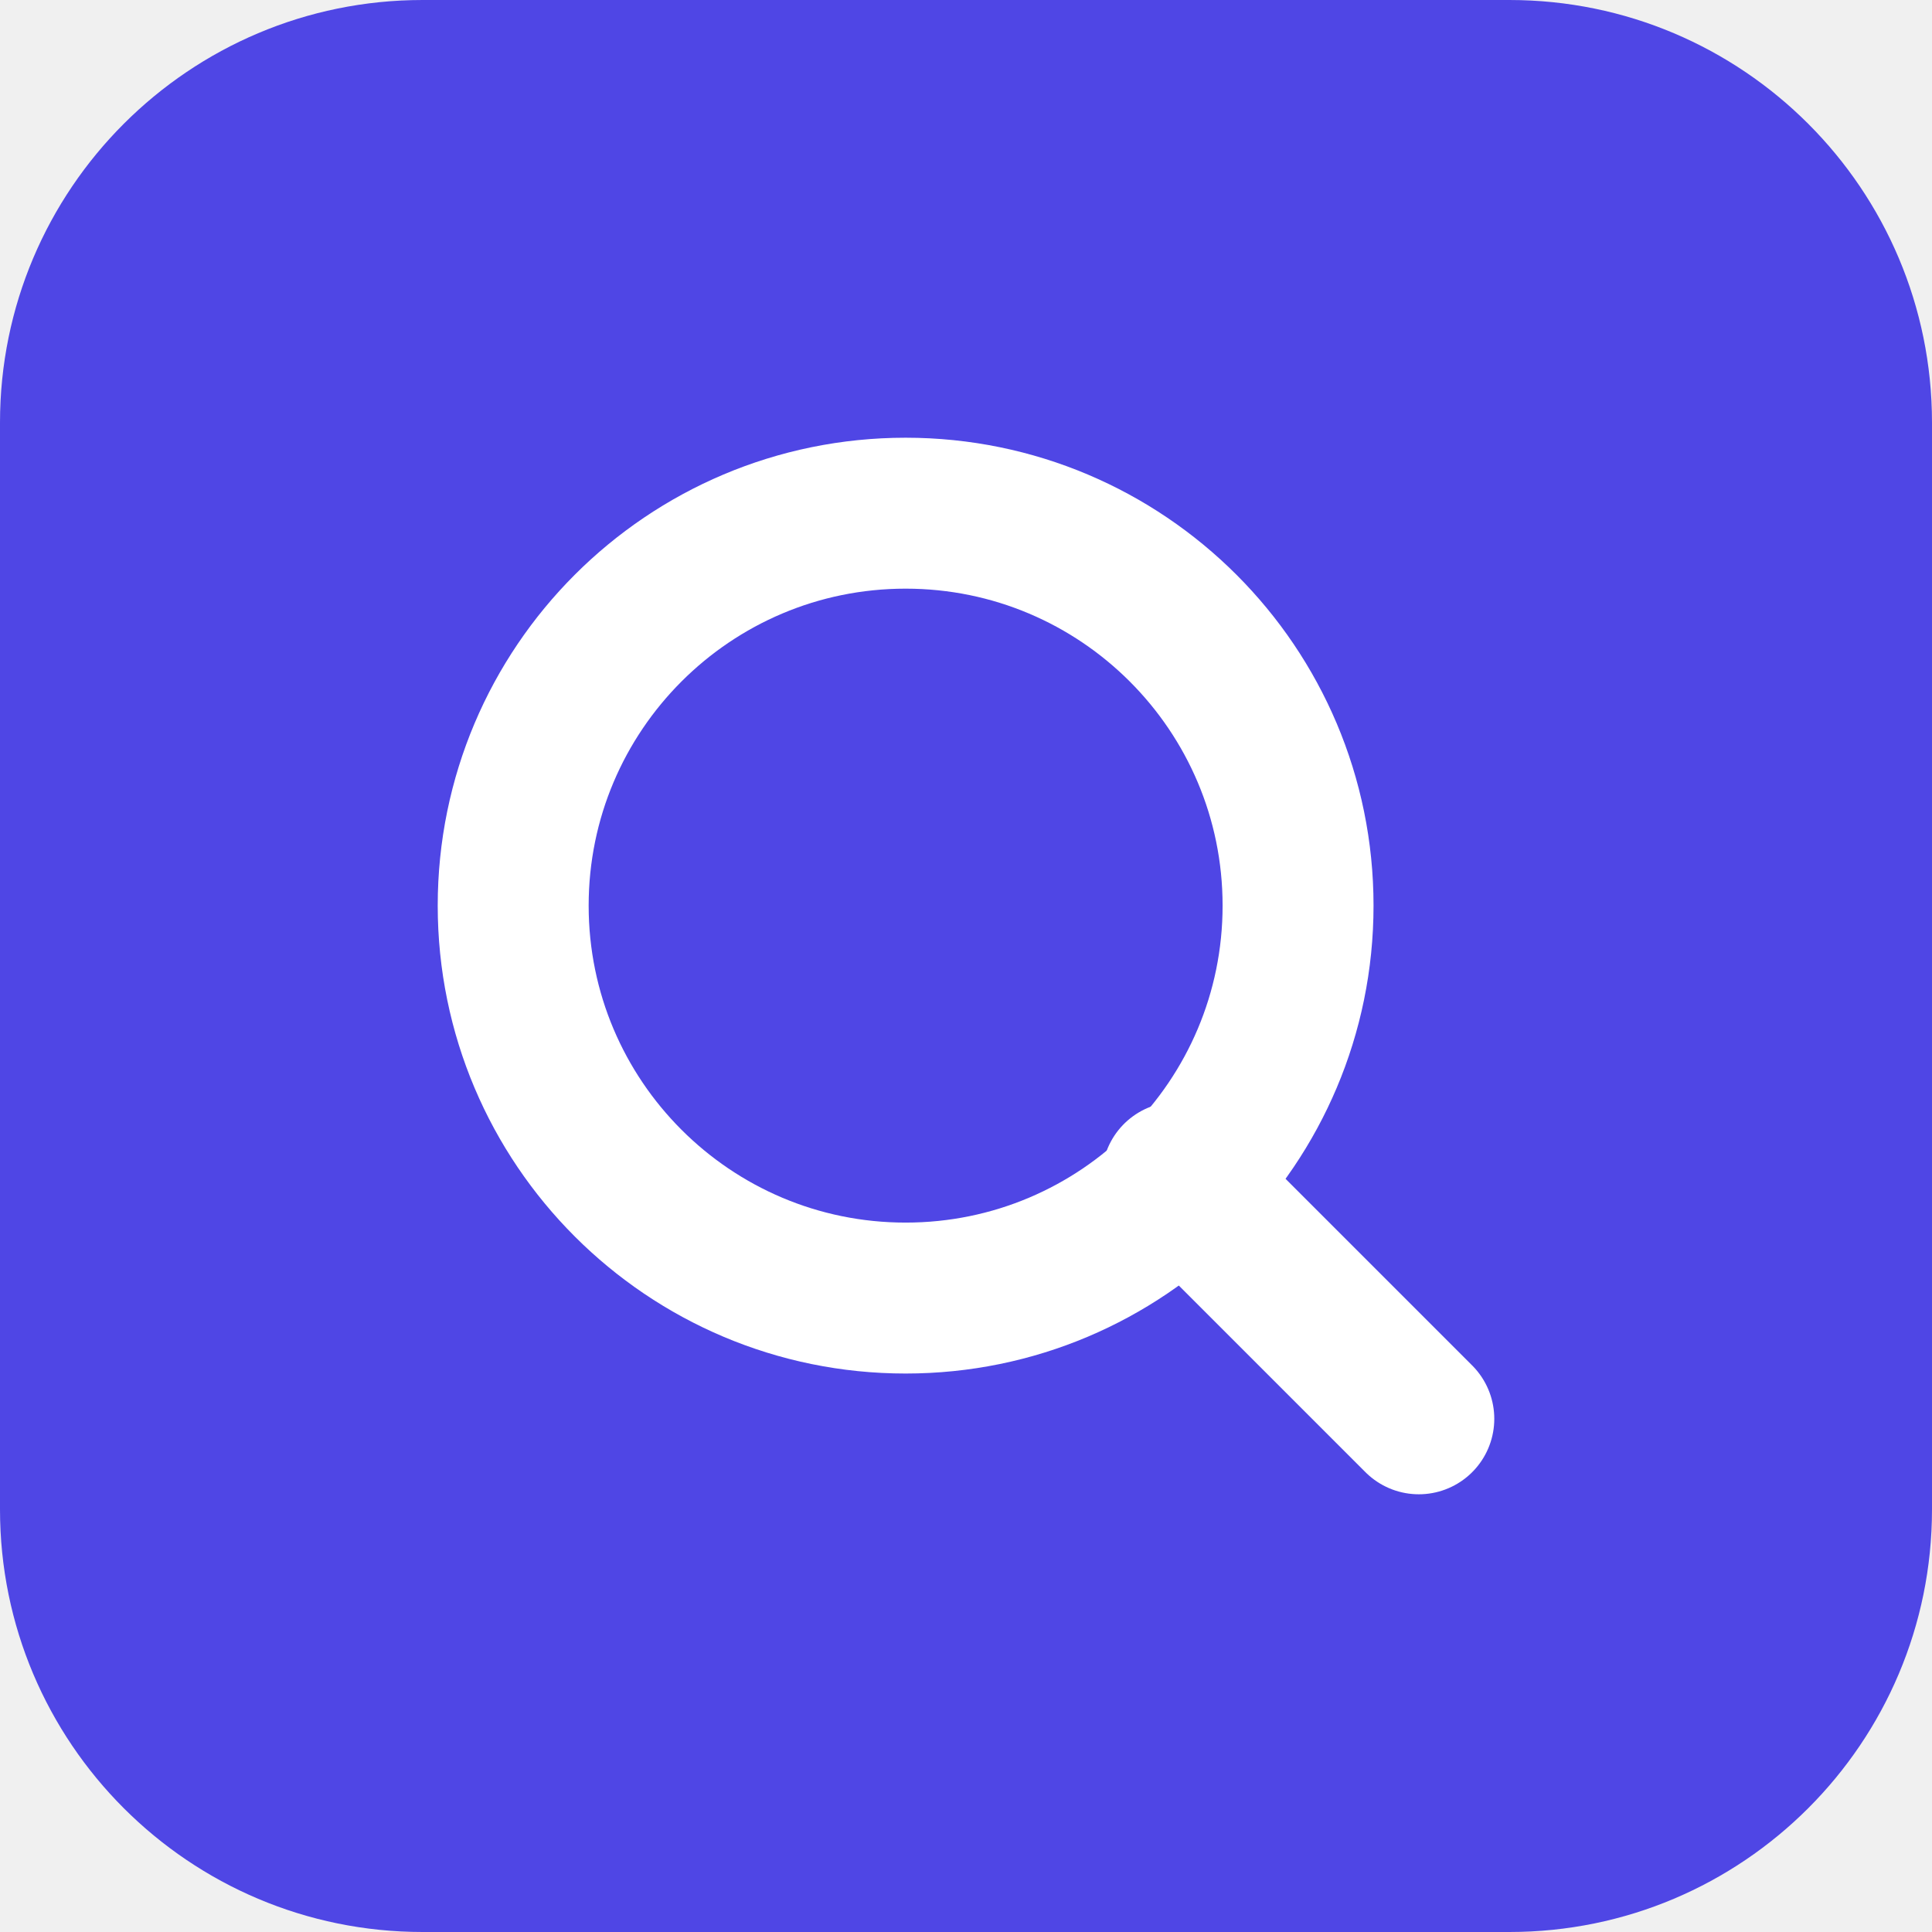
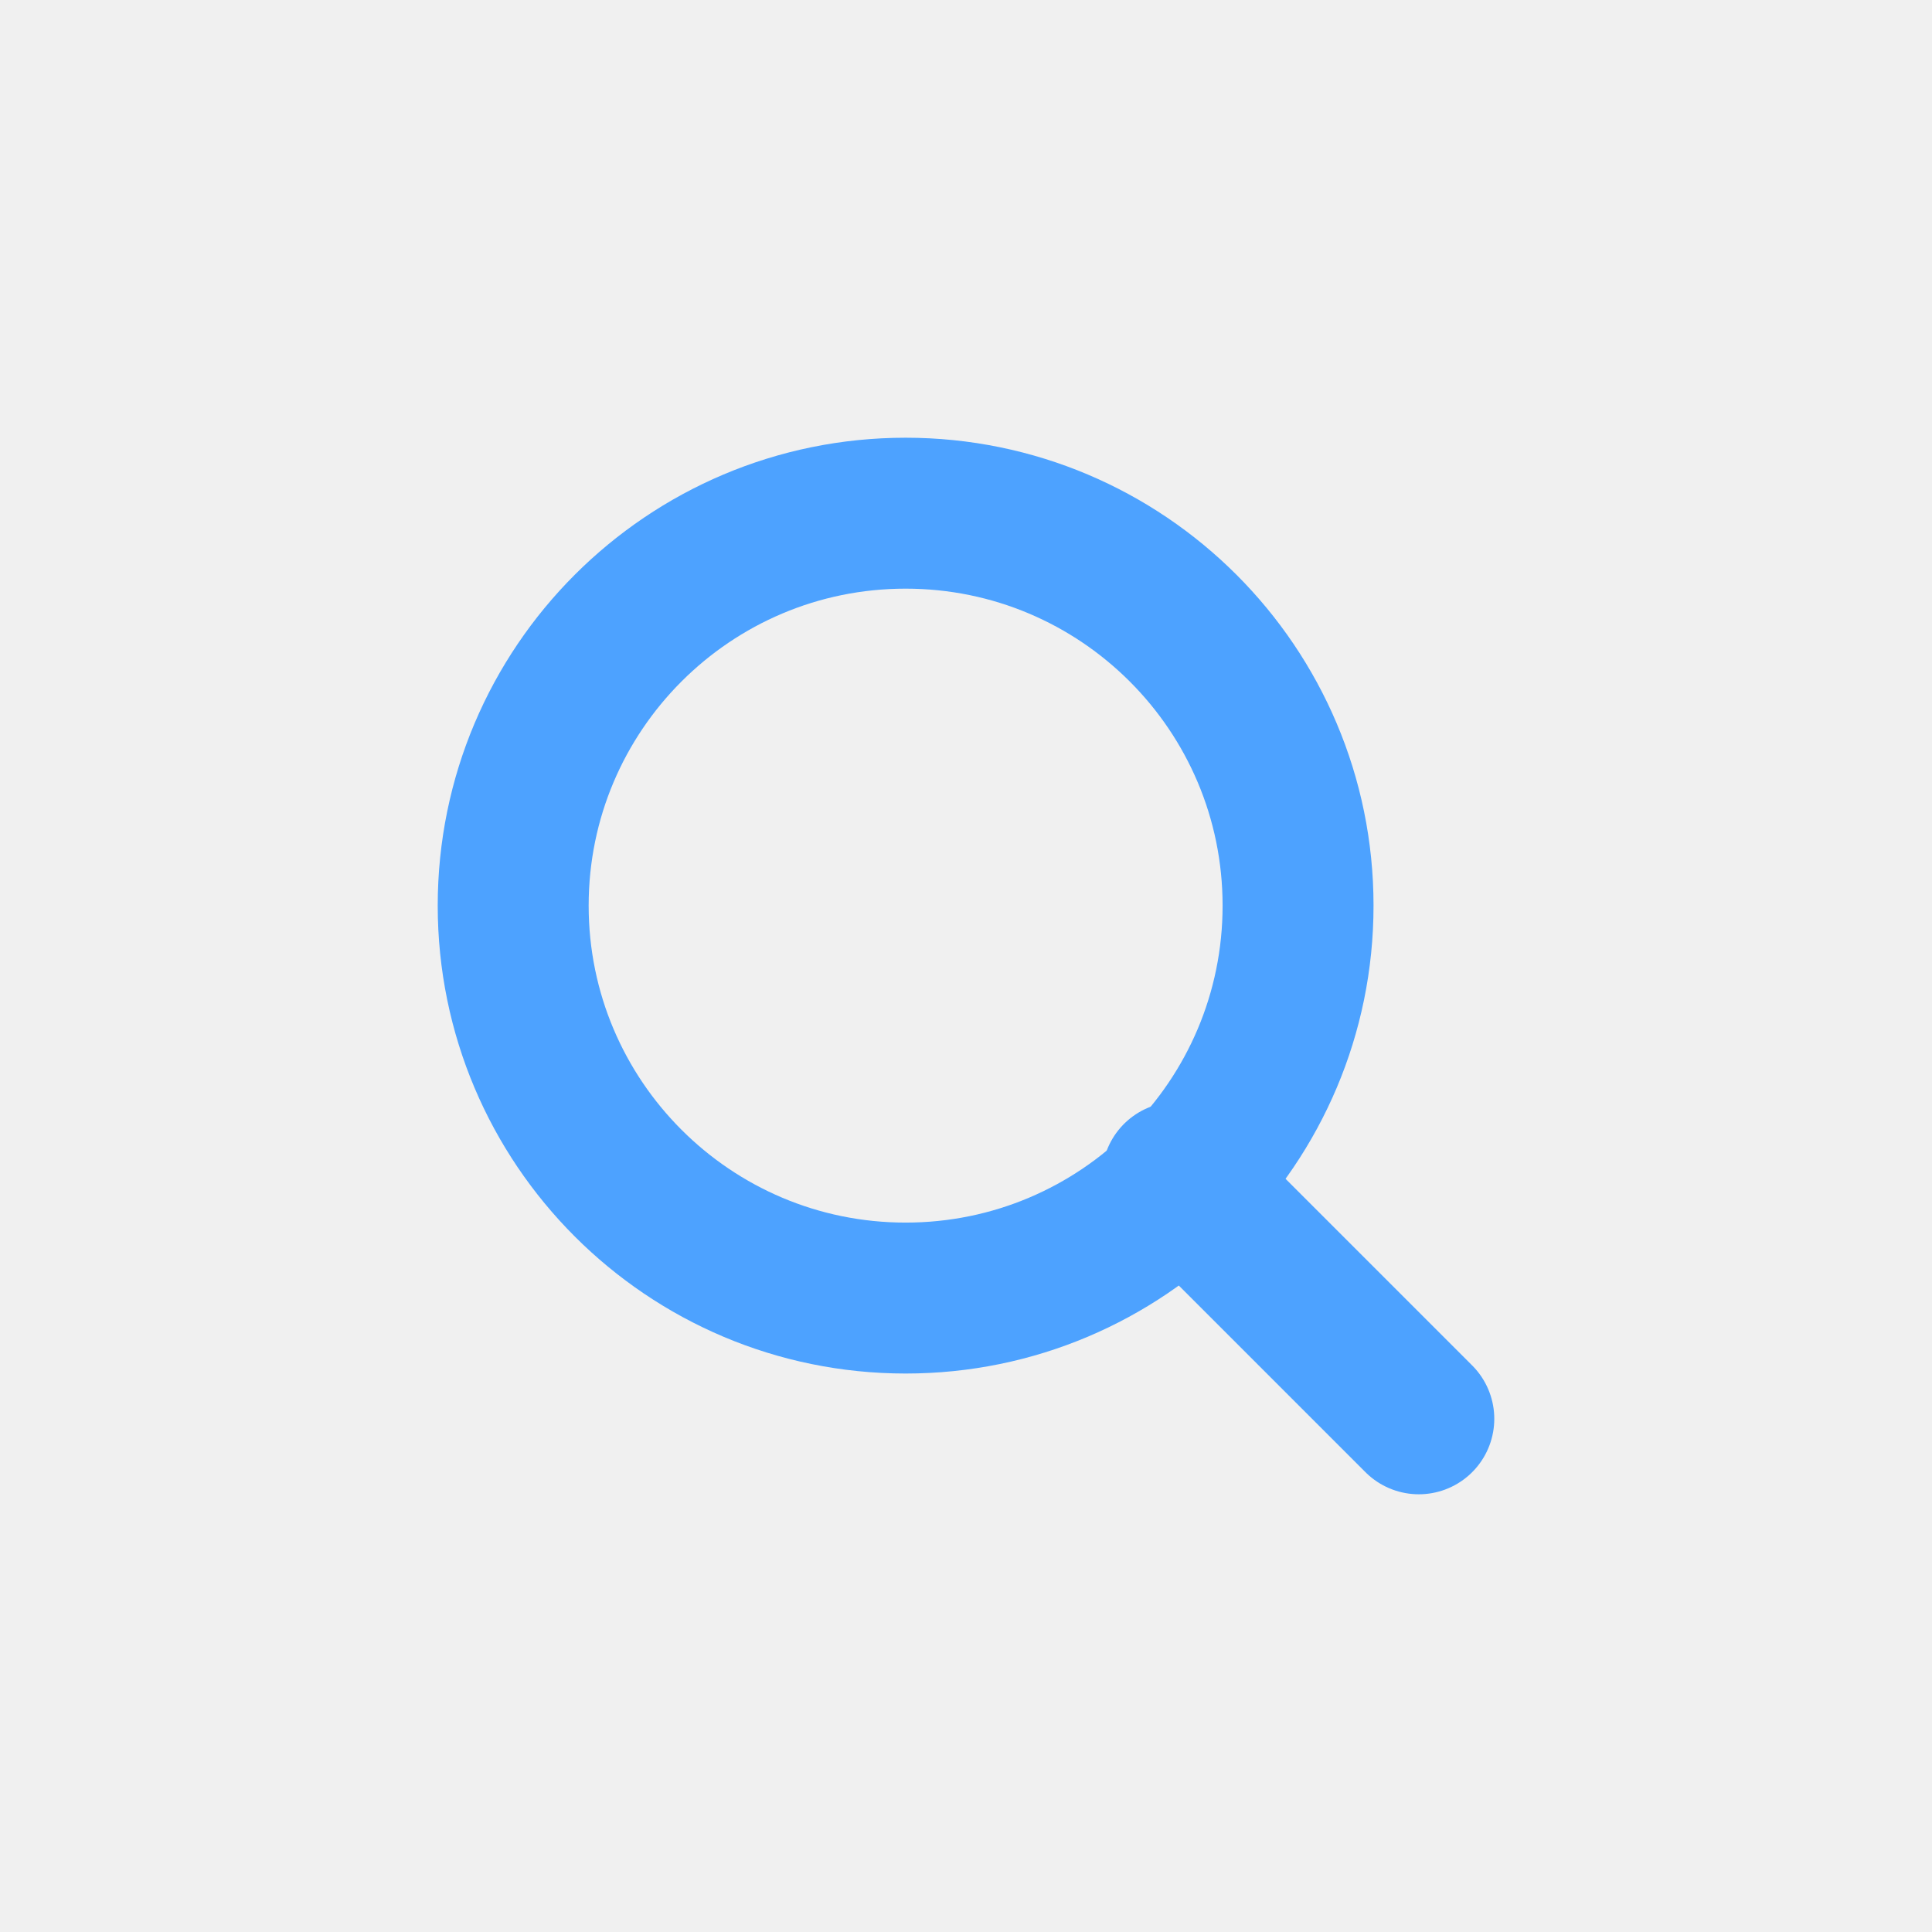
<svg xmlns="http://www.w3.org/2000/svg" viewBox="0 0 32 32">
-   <rect width="32" height="32" rx="7" fill="#4f46e5" />
-   <circle cx="15" cy="15" r="6.5" fill="none" stroke="white" stroke-width="2.5" />
-   <line x1="19.5" y1="19.5" x2="23.5" y2="23.5" stroke="white" stroke-width="2.5" stroke-linecap="round" />
+   <circle cx="15" cy="15" r="6.5" fill="none" stroke="#4DA2FF" stroke-width="2.5" />
+   <line x1="19.5" y1="19.5" x2="23.5" y2="23.5" stroke="#4DA2FF" stroke-width="2.5" stroke-linecap="round" />
</svg>
